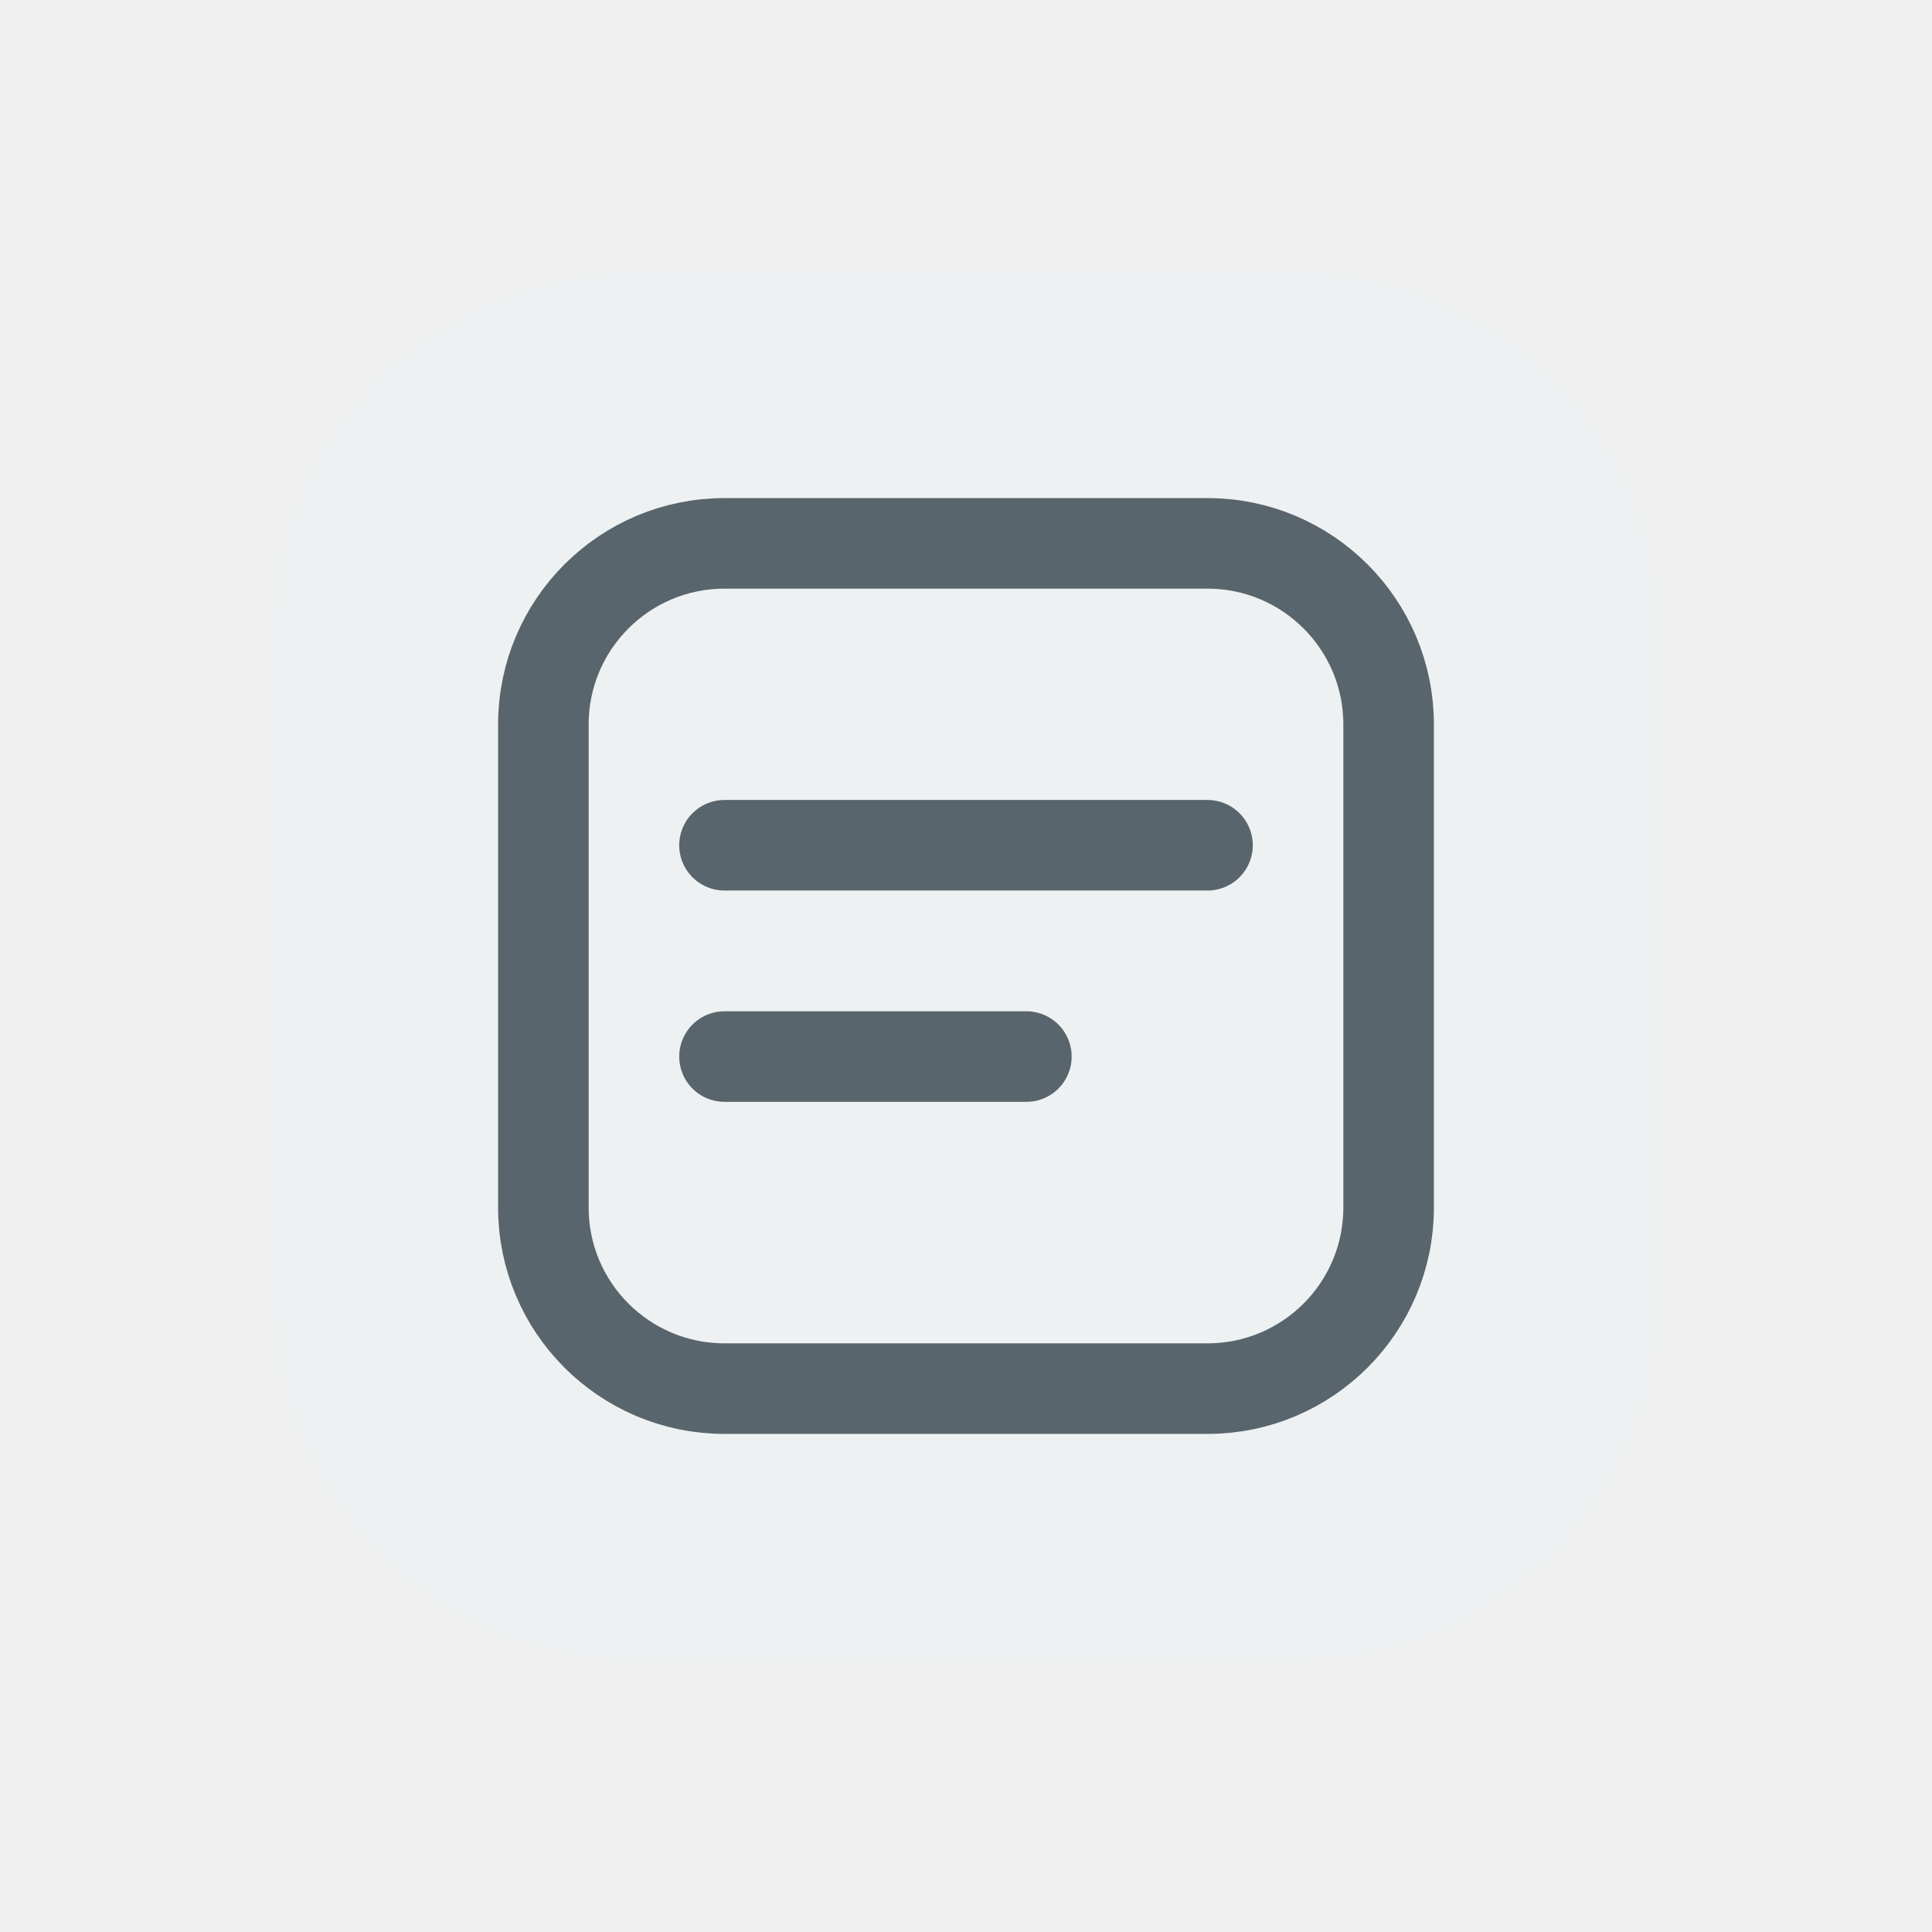
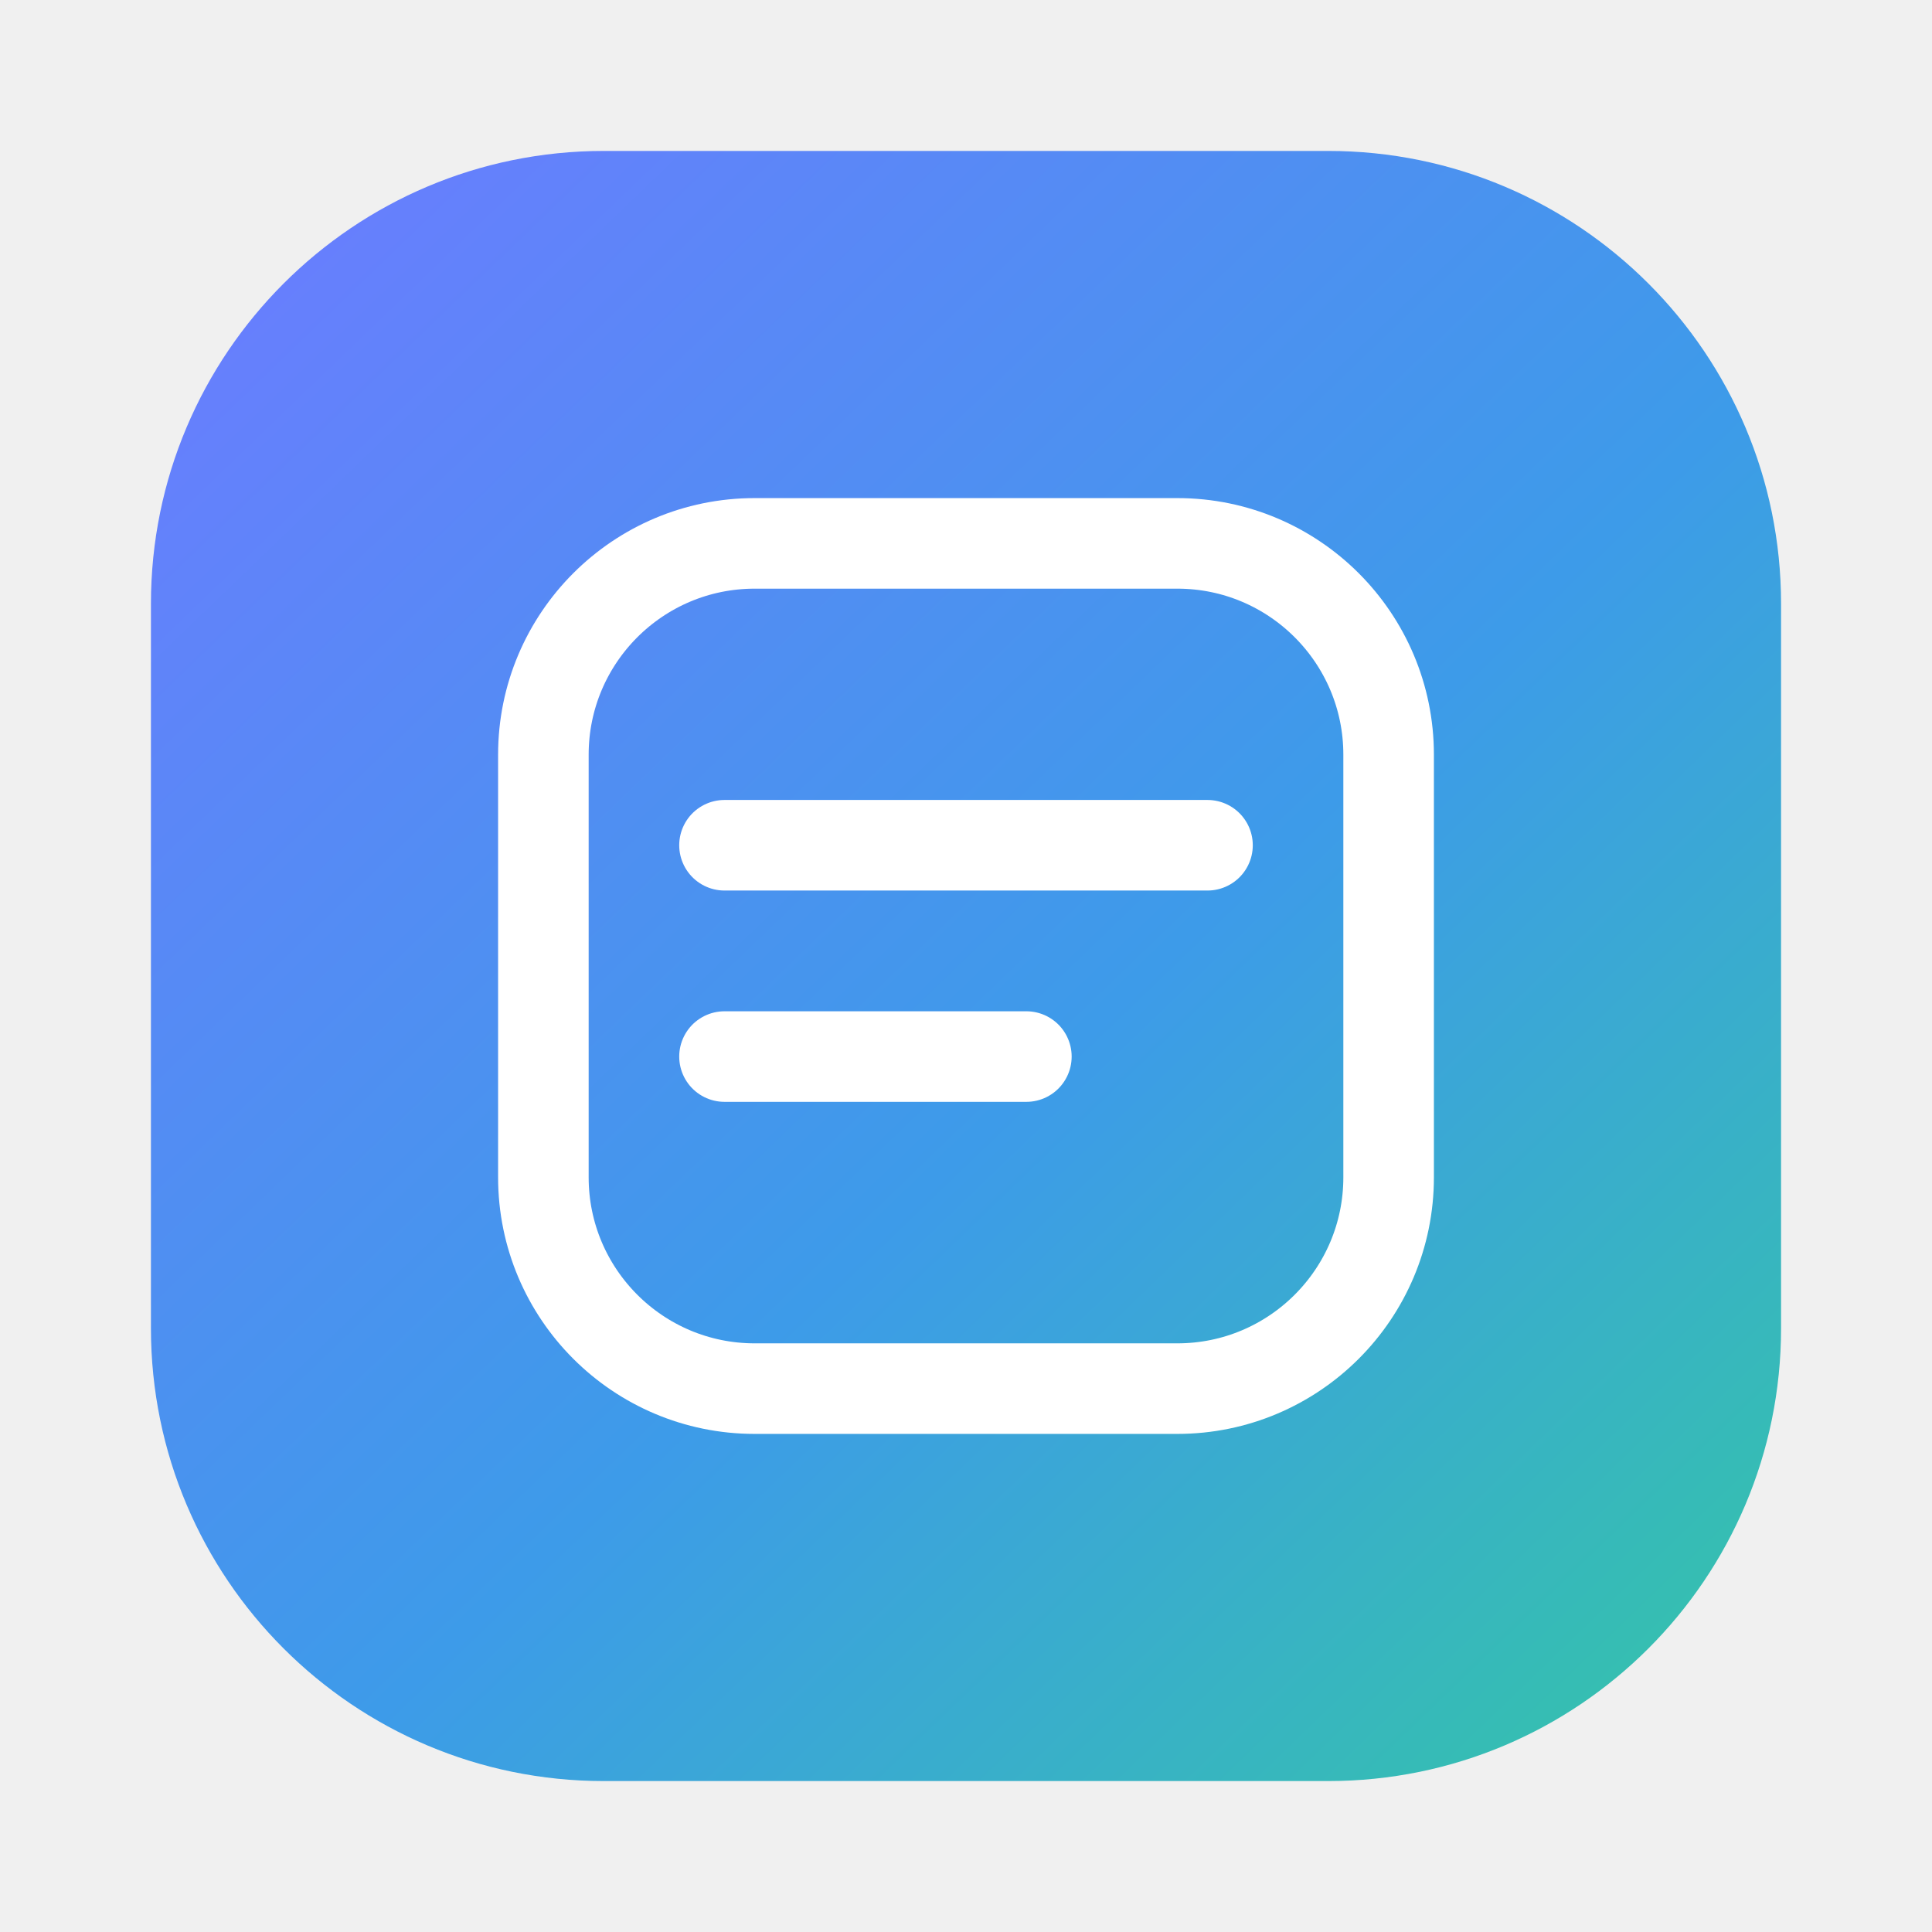
<svg xmlns="http://www.w3.org/2000/svg" viewBox="0 0 64 64" fill="none">
-   <rect x="9" y="9" width="46" height="46" rx="12" fill="#eef1f2" />
-   <rect x="18" y="18" width="28" height="28" rx="6" stroke="#59656c" stroke-width="3" />
-   <path d="M24 28h16M24 35h10" stroke="#59656c" stroke-linecap="round" stroke-width="3" />
+   <defs>
+     <linearGradient id="g" x1="7" y1="6" x2="58" y2="59" gradientUnits="userSpaceOnUse">
+       <stop stop-color="#6B7CFF" />
+       <stop offset=".55" stop-color="#3D9BE9" />
+       <stop offset="1" stop-color="#34C5A7" />
+     </linearGradient>
+   </defs>
+   <rect x="5" y="5" width="54" height="54" rx="15" fill="url(#g)" />
+   <rect x="18" y="18" width="28" height="28" rx="7" stroke="white" stroke-width="3" />
+   <path d="M24 28h16M24 35h10" stroke="white" stroke-linecap="round" stroke-width="3" />
</svg>
